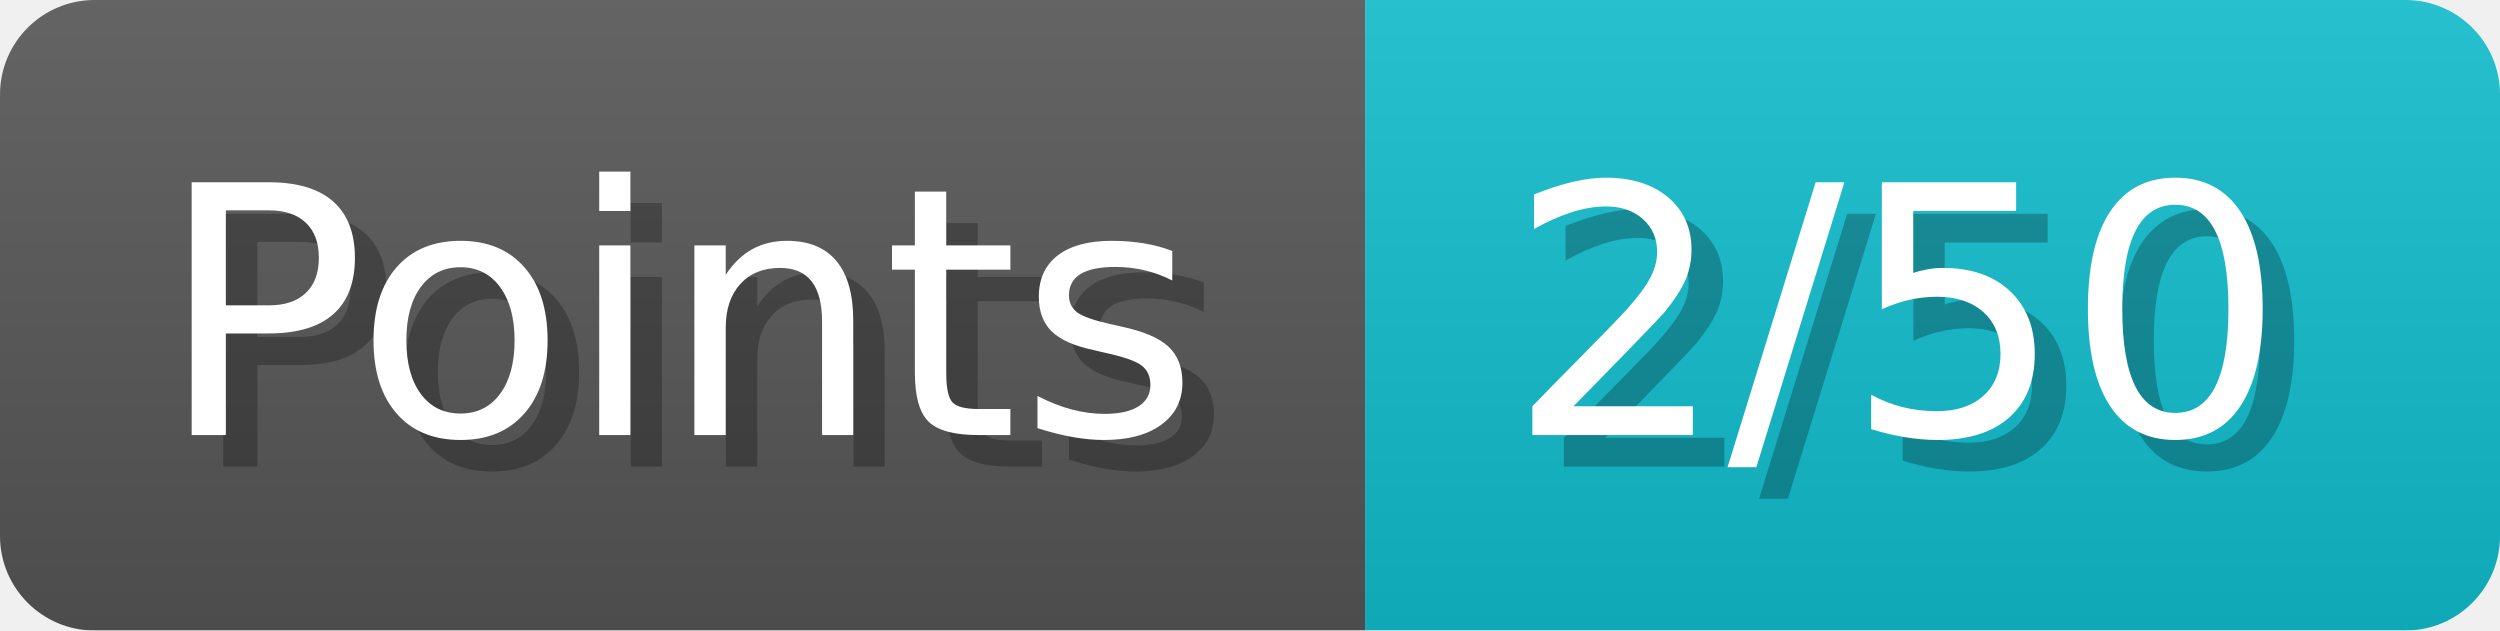
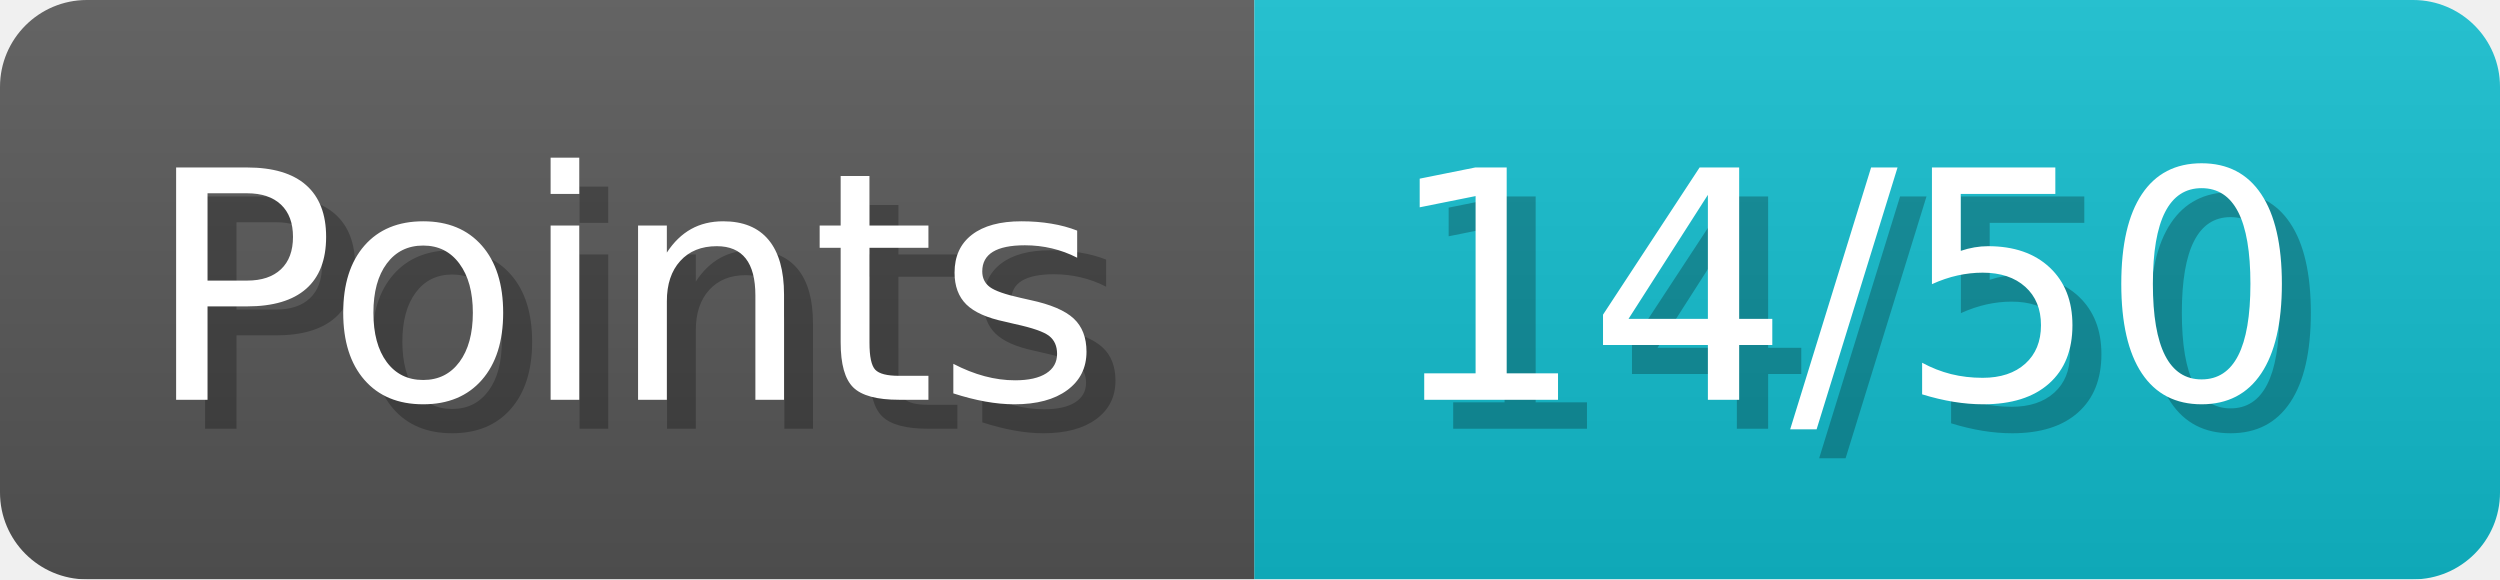
- <svg xmlns="http://www.w3.org/2000/svg" width="79.3" height="20" viewBox="0 0 793 200" role="img" aria-label="Points: 2/50">
+ <svg xmlns="http://www.w3.org/2000/svg" width="86.3" height="20" viewBox="0 0 863 200" role="img" aria-label="Points: 14/50">
  <linearGradient id="a" x2="0" y2="100%">
    <stop offset="0" stop-opacity=".1" stop-color="#EEE" />
    <stop offset="1" stop-opacity=".1" />
  </linearGradient>
  <mask id="m">
-     <rect width="793" height="200" rx="30" fill="#FFF" />
+     <rect width="863" height="200" rx="30" fill="#FFF" />
  </mask>
  <g mask="url(#m)">
    <rect width="433" height="200" fill="#555" />
-     <rect width="360" height="200" fill="#1BC" x="433" />
-     <rect width="793" height="200" fill="url(#a)" />
+     <rect width="430" height="200" fill="#1BC" x="433" />
+     <rect width="863" height="200" fill="url(#a)" />
  </g>
  <g aria-hidden="true" fill="#fff" text-anchor="start" font-family="Verdana,DejaVu Sans,sans-serif" font-size="110">
    <text x="60" y="148" textLength="333" fill="#000" opacity="0.25">Points</text>
    <text x="50" y="138" textLength="333">Points</text>
-     <text x="488" y="148" textLength="260" fill="#000" opacity="0.25">2/50</text>
-     <text x="478" y="138" textLength="260">2/50</text>
+     <text x="488" y="148" textLength="330" fill="#000" opacity="0.25">14/50</text>
+     <text x="478" y="138" textLength="330">14/50</text>
  </g>
</svg>
